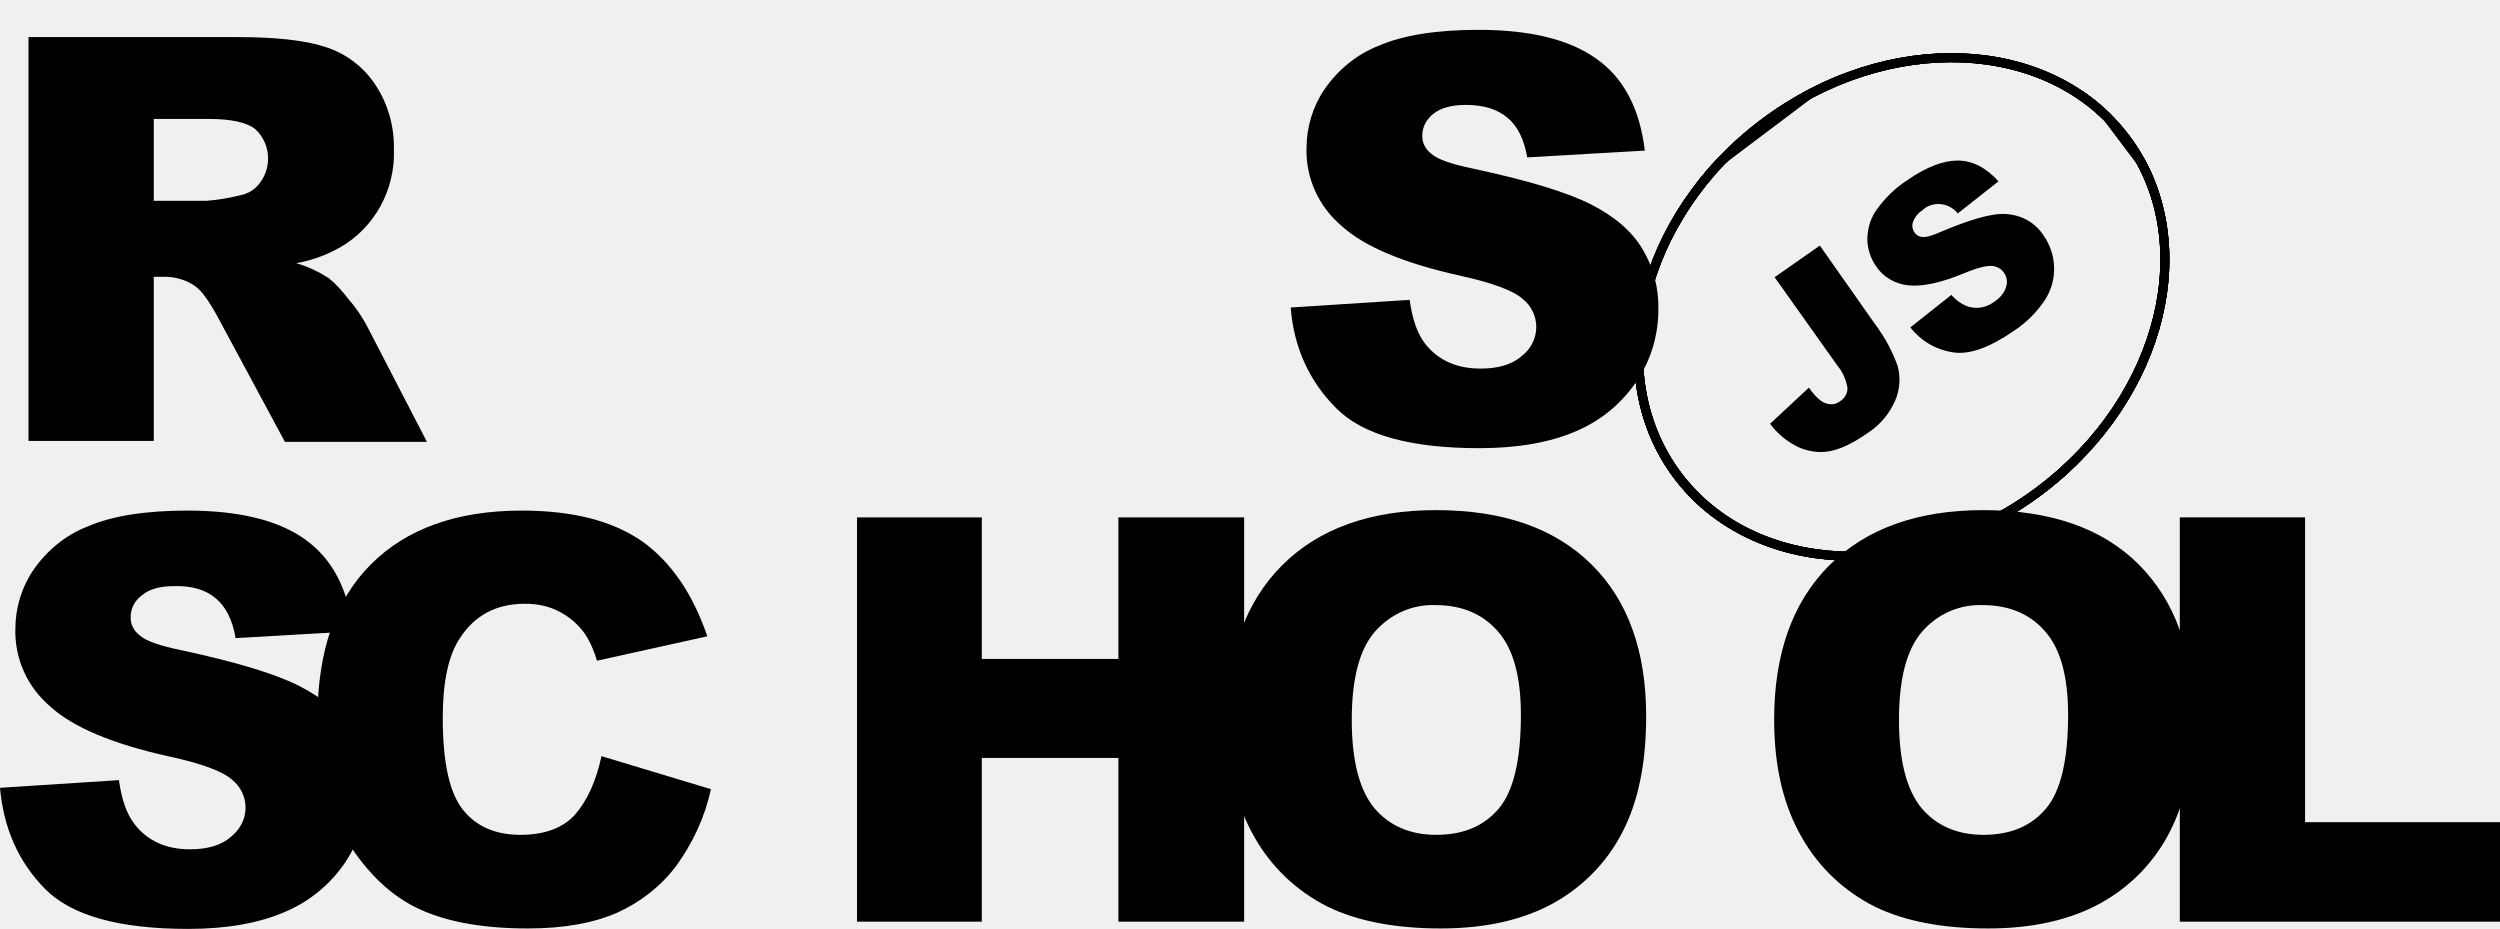
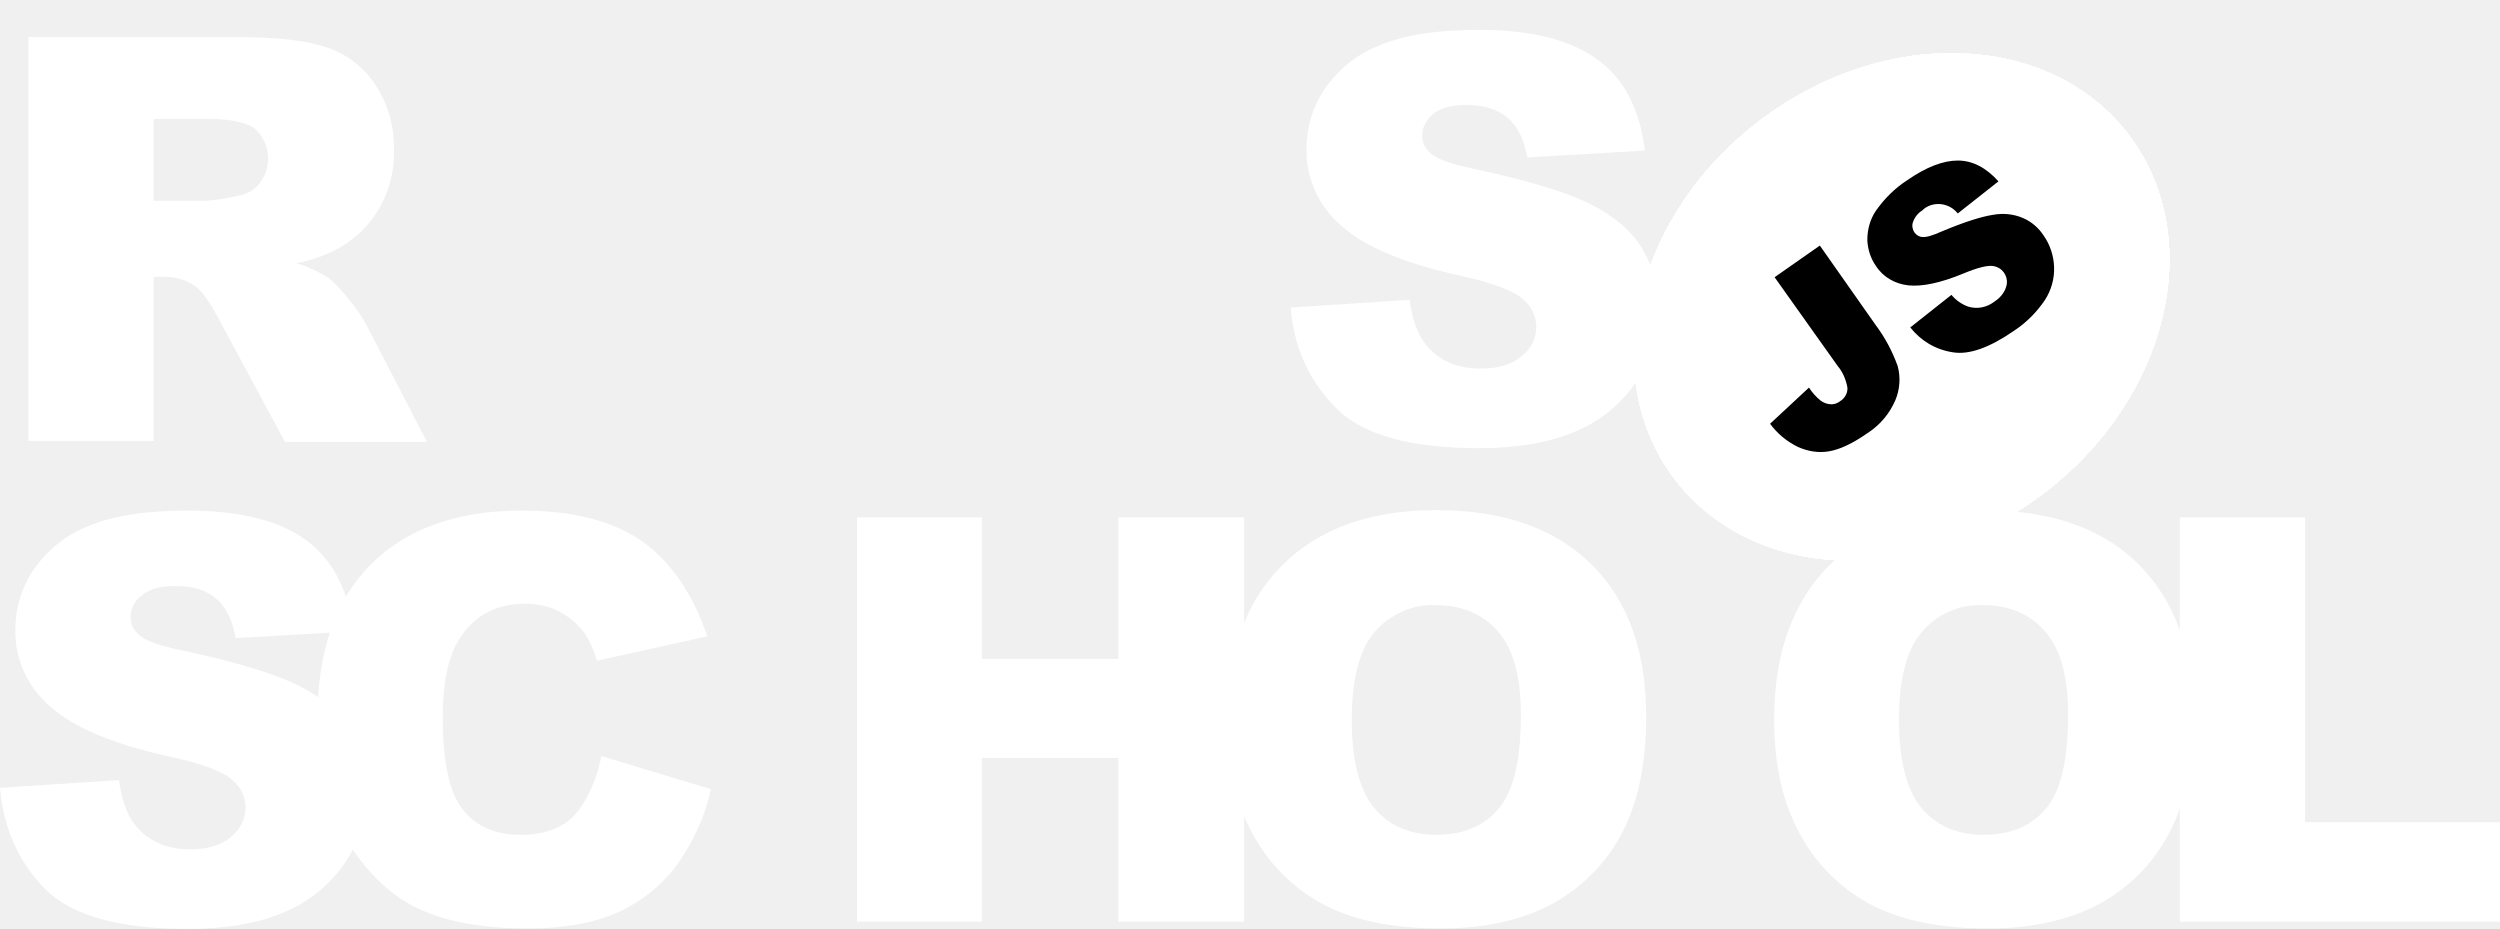
<svg xmlns="http://www.w3.org/2000/svg" xmlns:xlink="http://www.w3.org/1999/xlink" id="Layer_1" viewBox="0 0 552.8 205.3">
-   <style>.st0{fill:transparent}.st1{clip-path:url(#SVGID_2_)}.st2{clip-path:url(#SVGID_4_)}.st3{clip-path:url(#SVGID_6_)}.st4{clip-path:url(#SVGID_8_)}.st5{fill:transparent;stroke:#000;stroke-width:4;stroke-miterlimit:10}.st6{clip-path:url(#SVGID_8_)}.st6,.st7{fill:none;stroke:#000;stroke-width:4;stroke-miterlimit:10}.st8,.st9{clip-path:url(#SVGID_10_)}.st9{fill:none;stroke:#000;stroke-width:4;stroke-miterlimit:10}</style>
-   <path d="M285.4 68l26.3-1.7c.6 4.3 1.7 7.5 3.5 9.8 2.9 3.6 6.9 5.4 12.2 5.4 3.9 0 7-.9 9.1-2.8 2-1.5 3.2-3.9 3.2-6.4 0-2.4-1.1-4.7-3-6.2-2-1.8-6.7-3.6-14.1-5.2-12.1-2.7-20.8-6.3-25.9-10.9-5.1-4.3-8-10.6-7.8-17.3 0-4.6 1.4-9.2 4-13 3-4.3 7.1-7.7 12-9.6 5.3-2.3 12.7-3.5 22-3.5 11.4 0 20.1 2.1 26.1 6.4 6 4.2 9.6 11 10.7 20.3l-26 1.5c-.7-4-2.1-6.9-4.4-8.8s-5.3-2.8-9.2-2.8c-3.2 0-5.6.7-7.2 2-1.5 1.2-2.5 3-2.4 5 0 1.5.8 2.9 2 3.8 1.3 1.2 4.4 2.3 9.3 3.3 12.1 2.6 20.7 5.2 26 7.9 5.3 2.7 9.1 6 11.4 9.9 2.4 4 3.6 8.6 3.5 13.3 0 5.6-1.6 11.2-4.8 15.9-3.3 4.9-7.9 8.7-13.3 11-5.7 2.5-12.9 3.8-21.5 3.8-15.2 0-25.7-2.9-31.6-8.8S286.1 77 285.4 68zM6.3 97.6V8.2h46.1c8.5 0 15.1.7 19.6 2.2 4.4 1.4 8.3 4.3 10.9 8.2 2.9 4.3 4.3 9.3 4.2 14.5.3 8.8-4.2 17.2-11.9 21.6-3 1.7-6.3 2.9-9.7 3.5 2.5.7 5 1.9 7.2 3.3 1.7 1.4 3.1 3 4.4 4.7 1.5 1.7 2.8 3.6 3.9 5.6l13.4 25.9H63L48.2 70.2c-1.9-3.5-3.5-5.8-5-6.9-2-1.4-4.4-2.1-6.8-2.1H34v36.3H6.3zM34 44.4h11.7c2.5-.2 4.9-.6 7.3-1.2 1.8-.3 3.4-1.3 4.5-2.8 2.7-3.6 2.3-8.7-1-11.8-1.8-1.5-5.3-2.3-10.3-2.3H34v18.1zM0 174.2l26.3-1.7c.6 4.3 1.7 7.5 3.5 9.8 2.8 3.6 6.9 5.5 12.2 5.5 3.9 0 7-.9 9.1-2.8 2-1.6 3.2-3.9 3.2-6.4 0-2.4-1.1-4.7-3-6.2-2-1.8-6.7-3.6-14.2-5.2-12.1-2.7-20.8-6.3-25.9-10.9-5.1-4.3-8-10.6-7.8-17.3 0-4.6 1.4-9.2 4-13 3-4.3 7.1-7.7 12-9.6 5.3-2.3 12.7-3.5 22-3.5 11.4 0 20.1 2.1 26.1 6.4s9.5 11 10.6 20.3l-26 1.5c-.7-4-2.1-6.9-4.4-8.8-2.2-1.9-5.3-2.8-9.2-2.7-3.2 0-5.6.7-7.2 2.1-1.6 1.2-2.5 3-2.4 5 0 1.5.8 2.9 2 3.8 1.3 1.2 4.4 2.3 9.3 3.3 12.1 2.6 20.7 5.2 26 7.9 5.3 2.7 9.1 6 11.4 9.9 2.4 4 3.6 8.6 3.6 13.2 0 5.6-1.7 11.1-4.8 15.8-3.3 4.9-7.9 8.7-13.3 11-5.7 2.5-12.9 3.8-21.5 3.8-15.2 0-25.7-2.9-31.6-8.8-5.9-6-9.2-13.4-10-22.4z" />
-   <path d="M133 167.2l24.2 7.3c-1.3 6.1-4 11.9-7.7 17-3.4 4.5-7.9 8-13 10.3-5.2 2.3-11.8 3.5-19.8 3.5-9.7 0-17.7-1.4-23.8-4.2-6.2-2.8-11.5-7.8-16-14.9-4.5-7.1-6.7-16.2-6.7-27.3 0-14.8 3.9-26.2 11.8-34.1s19-11.9 33.4-11.9c11.3 0 20.1 2.3 26.6 6.8 6.4 4.6 11.2 11.6 14.4 21l-24.4 5.4c-.6-2.1-1.5-4.2-2.7-6-1.5-2.1-3.4-3.7-5.7-4.9-2.3-1.2-4.9-1.7-7.5-1.7-6.3 0-11.1 2.5-14.4 7.6-2.5 3.7-3.8 9.6-3.8 17.6 0 9.9 1.5 16.7 4.5 20.4 3 3.7 7.2 5.5 12.7 5.5 5.3 0 9.3-1.5 12-4.4 2.7-3.1 4.7-7.4 5.9-13zm56.5-52.8h27.6v31.3h30.2v-31.3h27.8v89.4h-27.8v-36.2h-30.2v36.2h-27.6v-89.4z" />
-   <path d="M271.3 159.1c0-14.6 4.1-26 12.2-34.1 8.1-8.1 19.5-12.2 34-12.2 14.9 0 26.3 4 34.4 12S364 144 364 158.4c0 10.5-1.8 19-5.3 25.7-3.4 6.6-8.7 12-15.2 15.6-6.7 3.7-15 5.6-24.9 5.6-10.1 0-18.4-1.6-25-4.8-6.8-3.4-12.4-8.7-16.1-15.2-4.1-7-6.2-15.7-6.2-26.2zm27.6.1c0 9 1.7 15.5 5 19.5 3.3 3.9 7.9 5.9 13.7 5.9 5.9 0 10.5-1.9 13.8-5.8s4.9-10.8 4.9-20.8c0-8.4-1.7-14.6-5.1-18.4-3.4-3.9-8-5.8-13.8-5.8-5.1-.2-10 2-13.4 5.9-3.4 3.9-5.1 10.4-5.1 19.5zm93.4-.1c0-14.6 4.1-26 12.2-34.1 8.1-8.1 19.5-12.2 34-12.2 14.9 0 26.4 4 34.4 12S485 144 485 158.4c0 10.5-1.8 19-5.3 25.7-3.4 6.6-8.7 12-15.2 15.6-6.7 3.7-15 5.6-24.9 5.6-10.1 0-18.4-1.6-25-4.8-6.8-3.4-12.4-8.7-16.1-15.2-4.1-7-6.2-15.7-6.2-26.2zm27.6.1c0 9 1.7 15.5 5 19.5 3.3 3.9 7.9 5.9 13.7 5.9 5.9 0 10.5-1.9 13.8-5.8 3.3-3.9 4.9-10.8 4.9-20.8 0-8.4-1.7-14.6-5.1-18.4-3.4-3.9-8-5.8-13.8-5.8-5.1-.2-10.1 2-13.4 5.9-3.4 3.9-5.1 10.4-5.1 19.5z" />
-   <path d="M482.1 114.4h27.6v67.4h43.1v22H482v-89.4z" />
+   <style>.st0{fill:transparent}.st1{clip-path:url(#SVGID_2_)}.st2{clip-path:url(#SVGID_4_)}.st3{clip-path:url(#SVGID_6_)}.st4{clip-path:url(#SVGID_8_)}.st5{fill:transparent;stroke:#fff;stroke-width:4;stroke-miterlimit:10}.st6{clip-path:url(#SVGID_8_)}.st6,.st7{fill:#fff;stroke:#fff;stroke-width:4;stroke-miterlimit:10}.st8,.st9{clip-path:url(#SVGID_10_)}.st9{fill:#fff;stroke:#fff;stroke-width:4;stroke-miterlimit:10}</style>
+   <path fill="#fff" d="M285.4 68l26.3-1.7c.6 4.3 1.7 7.5 3.5 9.8 2.9 3.6 6.9 5.4 12.2 5.4 3.9 0 7-.9 9.1-2.8 2-1.5 3.2-3.9 3.2-6.4 0-2.4-1.1-4.7-3-6.2-2-1.8-6.7-3.6-14.1-5.2-12.1-2.7-20.8-6.3-25.9-10.9-5.1-4.3-8-10.6-7.8-17.3 0-4.6 1.4-9.2 4-13 3-4.3 7.1-7.7 12-9.6 5.3-2.3 12.7-3.5 22-3.5 11.4 0 20.1 2.1 26.1 6.4 6 4.2 9.6 11 10.7 20.3l-26 1.5c-.7-4-2.1-6.9-4.4-8.8s-5.3-2.8-9.2-2.8c-3.2 0-5.6.7-7.2 2-1.5 1.2-2.5 3-2.4 5 0 1.5.8 2.9 2 3.8 1.3 1.2 4.4 2.3 9.3 3.3 12.1 2.6 20.7 5.2 26 7.9 5.3 2.7 9.1 6 11.4 9.9 2.4 4 3.6 8.6 3.5 13.3 0 5.6-1.6 11.2-4.8 15.9-3.3 4.9-7.9 8.7-13.3 11-5.7 2.5-12.9 3.8-21.5 3.8-15.2 0-25.7-2.9-31.6-8.8S286.1 77 285.4 68zM6.3 97.6V8.2h46.1c8.5 0 15.1.7 19.6 2.2 4.4 1.4 8.3 4.3 10.9 8.2 2.9 4.3 4.3 9.3 4.2 14.5.3 8.8-4.2 17.2-11.9 21.6-3 1.7-6.3 2.9-9.7 3.5 2.5.7 5 1.9 7.2 3.3 1.7 1.4 3.1 3 4.4 4.7 1.5 1.7 2.8 3.6 3.9 5.6l13.4 25.9H63L48.2 70.2c-1.9-3.5-3.5-5.8-5-6.9-2-1.4-4.4-2.1-6.8-2.1H34v36.3H6.3zM34 44.4h11.7c2.5-.2 4.9-.6 7.3-1.2 1.8-.3 3.4-1.3 4.5-2.8 2.7-3.6 2.3-8.7-1-11.8-1.8-1.5-5.3-2.3-10.3-2.3H34v18.1zM0 174.2l26.3-1.7c.6 4.3 1.7 7.5 3.5 9.8 2.8 3.6 6.9 5.5 12.2 5.5 3.9 0 7-.9 9.1-2.8 2-1.6 3.2-3.9 3.2-6.4 0-2.4-1.1-4.7-3-6.2-2-1.8-6.7-3.6-14.2-5.2-12.1-2.7-20.8-6.3-25.9-10.9-5.1-4.3-8-10.6-7.8-17.3 0-4.6 1.4-9.2 4-13 3-4.3 7.1-7.7 12-9.6 5.3-2.3 12.7-3.5 22-3.5 11.4 0 20.1 2.1 26.1 6.4s9.5 11 10.6 20.3l-26 1.5c-.7-4-2.1-6.9-4.4-8.8-2.2-1.9-5.3-2.8-9.2-2.7-3.2 0-5.6.7-7.2 2.1-1.6 1.2-2.5 3-2.4 5 0 1.5.8 2.9 2 3.8 1.3 1.2 4.4 2.3 9.3 3.3 12.1 2.6 20.7 5.2 26 7.9 5.3 2.7 9.1 6 11.4 9.9 2.4 4 3.6 8.6 3.6 13.2 0 5.6-1.7 11.1-4.8 15.8-3.3 4.9-7.9 8.7-13.3 11-5.7 2.5-12.9 3.8-21.5 3.8-15.2 0-25.7-2.9-31.6-8.8-5.9-6-9.2-13.4-10-22.4z" />
+   <path fill="#fff" d="M133 167.2l24.2 7.3c-1.3 6.1-4 11.9-7.7 17-3.4 4.5-7.9 8-13 10.3-5.2 2.3-11.8 3.5-19.8 3.5-9.7 0-17.7-1.4-23.8-4.2-6.2-2.8-11.5-7.8-16-14.9-4.5-7.1-6.7-16.2-6.7-27.3 0-14.8 3.9-26.2 11.8-34.1s19-11.9 33.4-11.9c11.3 0 20.1 2.3 26.6 6.8 6.4 4.6 11.2 11.6 14.4 21l-24.4 5.4c-.6-2.1-1.5-4.2-2.7-6-1.5-2.1-3.4-3.7-5.7-4.9-2.3-1.2-4.9-1.7-7.5-1.7-6.3 0-11.1 2.5-14.4 7.6-2.5 3.7-3.8 9.6-3.8 17.6 0 9.9 1.5 16.7 4.5 20.4 3 3.7 7.2 5.5 12.7 5.5 5.3 0 9.3-1.5 12-4.4 2.7-3.1 4.7-7.4 5.9-13zm56.5-52.8h27.6v31.3h30.2v-31.3h27.8v89.4h-27.8v-36.2h-30.2v36.2h-27.6v-89.4z" />
+   <path fill="#fff" d="M271.3 159.1c0-14.6 4.1-26 12.2-34.1 8.1-8.1 19.5-12.2 34-12.2 14.9 0 26.3 4 34.4 12S364 144 364 158.4c0 10.5-1.8 19-5.3 25.7-3.4 6.6-8.7 12-15.2 15.6-6.7 3.7-15 5.6-24.9 5.6-10.1 0-18.4-1.6-25-4.8-6.8-3.4-12.4-8.7-16.1-15.2-4.1-7-6.2-15.7-6.2-26.2zm27.6.1c0 9 1.7 15.5 5 19.5 3.3 3.9 7.9 5.9 13.7 5.9 5.9 0 10.5-1.9 13.8-5.8s4.9-10.8 4.9-20.8c0-8.4-1.7-14.6-5.1-18.4-3.4-3.9-8-5.8-13.8-5.8-5.1-.2-10 2-13.4 5.9-3.4 3.9-5.1 10.4-5.1 19.5zm93.4-.1c0-14.6 4.1-26 12.2-34.1 8.1-8.1 19.5-12.2 34-12.2 14.9 0 26.4 4 34.4 12S485 144 485 158.4c0 10.5-1.8 19-5.3 25.7-3.4 6.6-8.7 12-15.2 15.6-6.7 3.7-15 5.6-24.9 5.6-10.1 0-18.4-1.6-25-4.8-6.8-3.4-12.4-8.7-16.1-15.2-4.1-7-6.2-15.7-6.2-26.2zm27.6.1c0 9 1.7 15.5 5 19.5 3.3 3.9 7.9 5.9 13.7 5.9 5.9 0 10.5-1.9 13.8-5.8 3.3-3.9 4.9-10.8 4.9-20.8 0-8.4-1.7-14.6-5.1-18.4-3.4-3.9-8-5.8-13.8-5.8-5.1-.2-10.1 2-13.4 5.9-3.4 3.9-5.1 10.4-5.1 19.5z" />
+   <path fill="#fff" d="M482.1 114.4h27.6v67.4h43.1v22H482v-89.4z" />
  <ellipse transform="rotate(-37.001 420.46 67.88)" class="st0" cx="420.5" cy="67.9" rx="63" ry="51.8" />
  <defs>
    <ellipse id="SVGID_1_" transform="rotate(-37.001 420.46 67.88)" cx="420.5" cy="67.9" rx="63" ry="51.8" />
  </defs>
  <clipPath id="SVGID_2_">
    <use xlink:href="#SVGID_1_" overflow="visible" />
  </clipPath>
  <g class="st1">
    <path transform="rotate(-37.001 420.82 68.353)" class="st0" d="M330.9-14.2h179.8v165.1H330.9z" />
    <g id="Layer_2_1_">
      <defs>
        <path id="SVGID_3_" transform="rotate(-37.001 420.82 68.353)" d="M330.9-14.2h179.8v165.1H330.9z" />
      </defs>
      <clipPath id="SVGID_4_">
        <use xlink:href="#SVGID_3_" overflow="visible" />
      </clipPath>
      <g id="Layer_1-2" class="st2">
        <ellipse transform="rotate(-37.001 420.46 67.88)" class="st0" cx="420.5" cy="67.9" rx="63" ry="51.8" />
        <defs>
          <ellipse id="SVGID_5_" transform="rotate(-37.001 420.46 67.88)" cx="420.5" cy="67.9" rx="63" ry="51.8" />
        </defs>
        <clipPath id="SVGID_6_">
          <use xlink:href="#SVGID_5_" overflow="visible" />
        </clipPath>
        <g class="st3">
          <path transform="rotate(-37 420.799 68.802)" class="st0" d="M357.8 17h125.9v103.7H357.8z" />
          <defs>
            <path id="SVGID_7_" transform="rotate(-37 420.799 68.802)" d="M357.8 17h125.9v103.7H357.8z" />
          </defs>
          <clipPath id="SVGID_8_">
            <use xlink:href="#SVGID_7_" overflow="visible" />
          </clipPath>
          <g class="st4">
            <ellipse transform="rotate(-37.001 420.46 67.88)" class="st5" cx="420.5" cy="67.9" rx="63" ry="51.8" />
          </g>
          <path transform="rotate(-37 420.799 68.802)" class="st6" d="M357.8 17h125.9v103.7H357.8z" />
          <ellipse transform="rotate(-37.001 420.46 67.88)" class="st7" cx="420.5" cy="67.9" rx="63" ry="51.8" />
          <path transform="rotate(-37 420.799 68.802)" class="st0" d="M357.8 17h125.9v103.7H357.8z" />
          <defs>
            <path id="SVGID_9_" transform="rotate(-37 420.799 68.802)" d="M357.8 17h125.9v103.7H357.8z" />
          </defs>
          <clipPath id="SVGID_10_">
            <use xlink:href="#SVGID_9_" overflow="visible" />
          </clipPath>
          <g class="st8">
            <ellipse transform="rotate(-37.001 420.46 67.88)" class="st5" cx="420.5" cy="67.9" rx="63" ry="51.8" />
          </g>
          <path transform="rotate(-37 420.799 68.802)" class="st9" d="M357.8 17h125.9v103.7H357.8z" />
          <path transform="rotate(-37.001 420.82 68.353)" class="st7" d="M330.9-14.2h179.8v165.1H330.9z" />
        </g>
        <ellipse transform="rotate(-37.001 420.46 67.88)" class="st7" cx="420.5" cy="67.9" rx="63" ry="51.8" />
        <path d="M392.4 61.3l10-7 12.3 17.5c2.1 2.8 3.7 5.8 4.9 9.1.7 2.5.5 5.2-.5 7.6-1.3 3-3.4 5.5-6.2 7.3-3.3 2.3-6.1 3.6-8.5 4-2.3.4-4.7 0-6.9-1-2.4-1.2-4.5-2.9-6.1-5.1l8.6-8c.7 1.1 1.6 2.1 2.6 2.9.7.5 1.5.8 2.4.8.7 0 1.4-.3 1.9-.7 1-.6 1.7-1.8 1.6-3-.3-1.7-1-3.4-2.1-4.7l-14-19.7zm30 11.1l9.1-7.2c1 1.2 2.3 2.1 3.7 2.6 2 .6 4.1.2 5.8-1.1 1.2-.8 2.2-1.9 2.6-3.3.6-1.8-.4-3.8-2.2-4.4-.3-.1-.6-.2-.9-.2-1.2-.1-3.3.4-6.4 1.7-5.1 2.1-9.1 2.9-12.1 2.6-2.9-.3-5.6-1.8-7.2-4.3-1.2-1.7-1.8-3.7-1.9-5.7 0-2.3.6-4.6 1.9-6.5 1.9-2.7 4.2-5 7-6.8 4.2-2.9 7.9-4.3 11.1-4.3 3.2 0 6.2 1.5 9 4.6l-9 7.1c-1.8-2.3-5.2-2.8-7.5-1l-.3.3c-1 .6-1.7 1.5-2.1 2.6-.3.8-.1 1.7.4 2.4.4.5 1 .9 1.7.9.8.1 2.2-.3 4.2-1.2 5-2.1 8.8-3.3 11.4-3.7 2.2-.4 4.5-.2 6.6.7 1.9.8 3.5 2.2 4.6 3.9 1.4 2 2.2 4.4 2.3 6.9.1 2.6-.6 5.1-2 7.3-1.8 2.7-4.1 5-6.8 6.8-5.5 3.8-10 5.4-13.6 4.8-3.9-.6-7.1-2.6-9.4-5.5z" />
      </g>
    </g>
  </g>
</svg>
